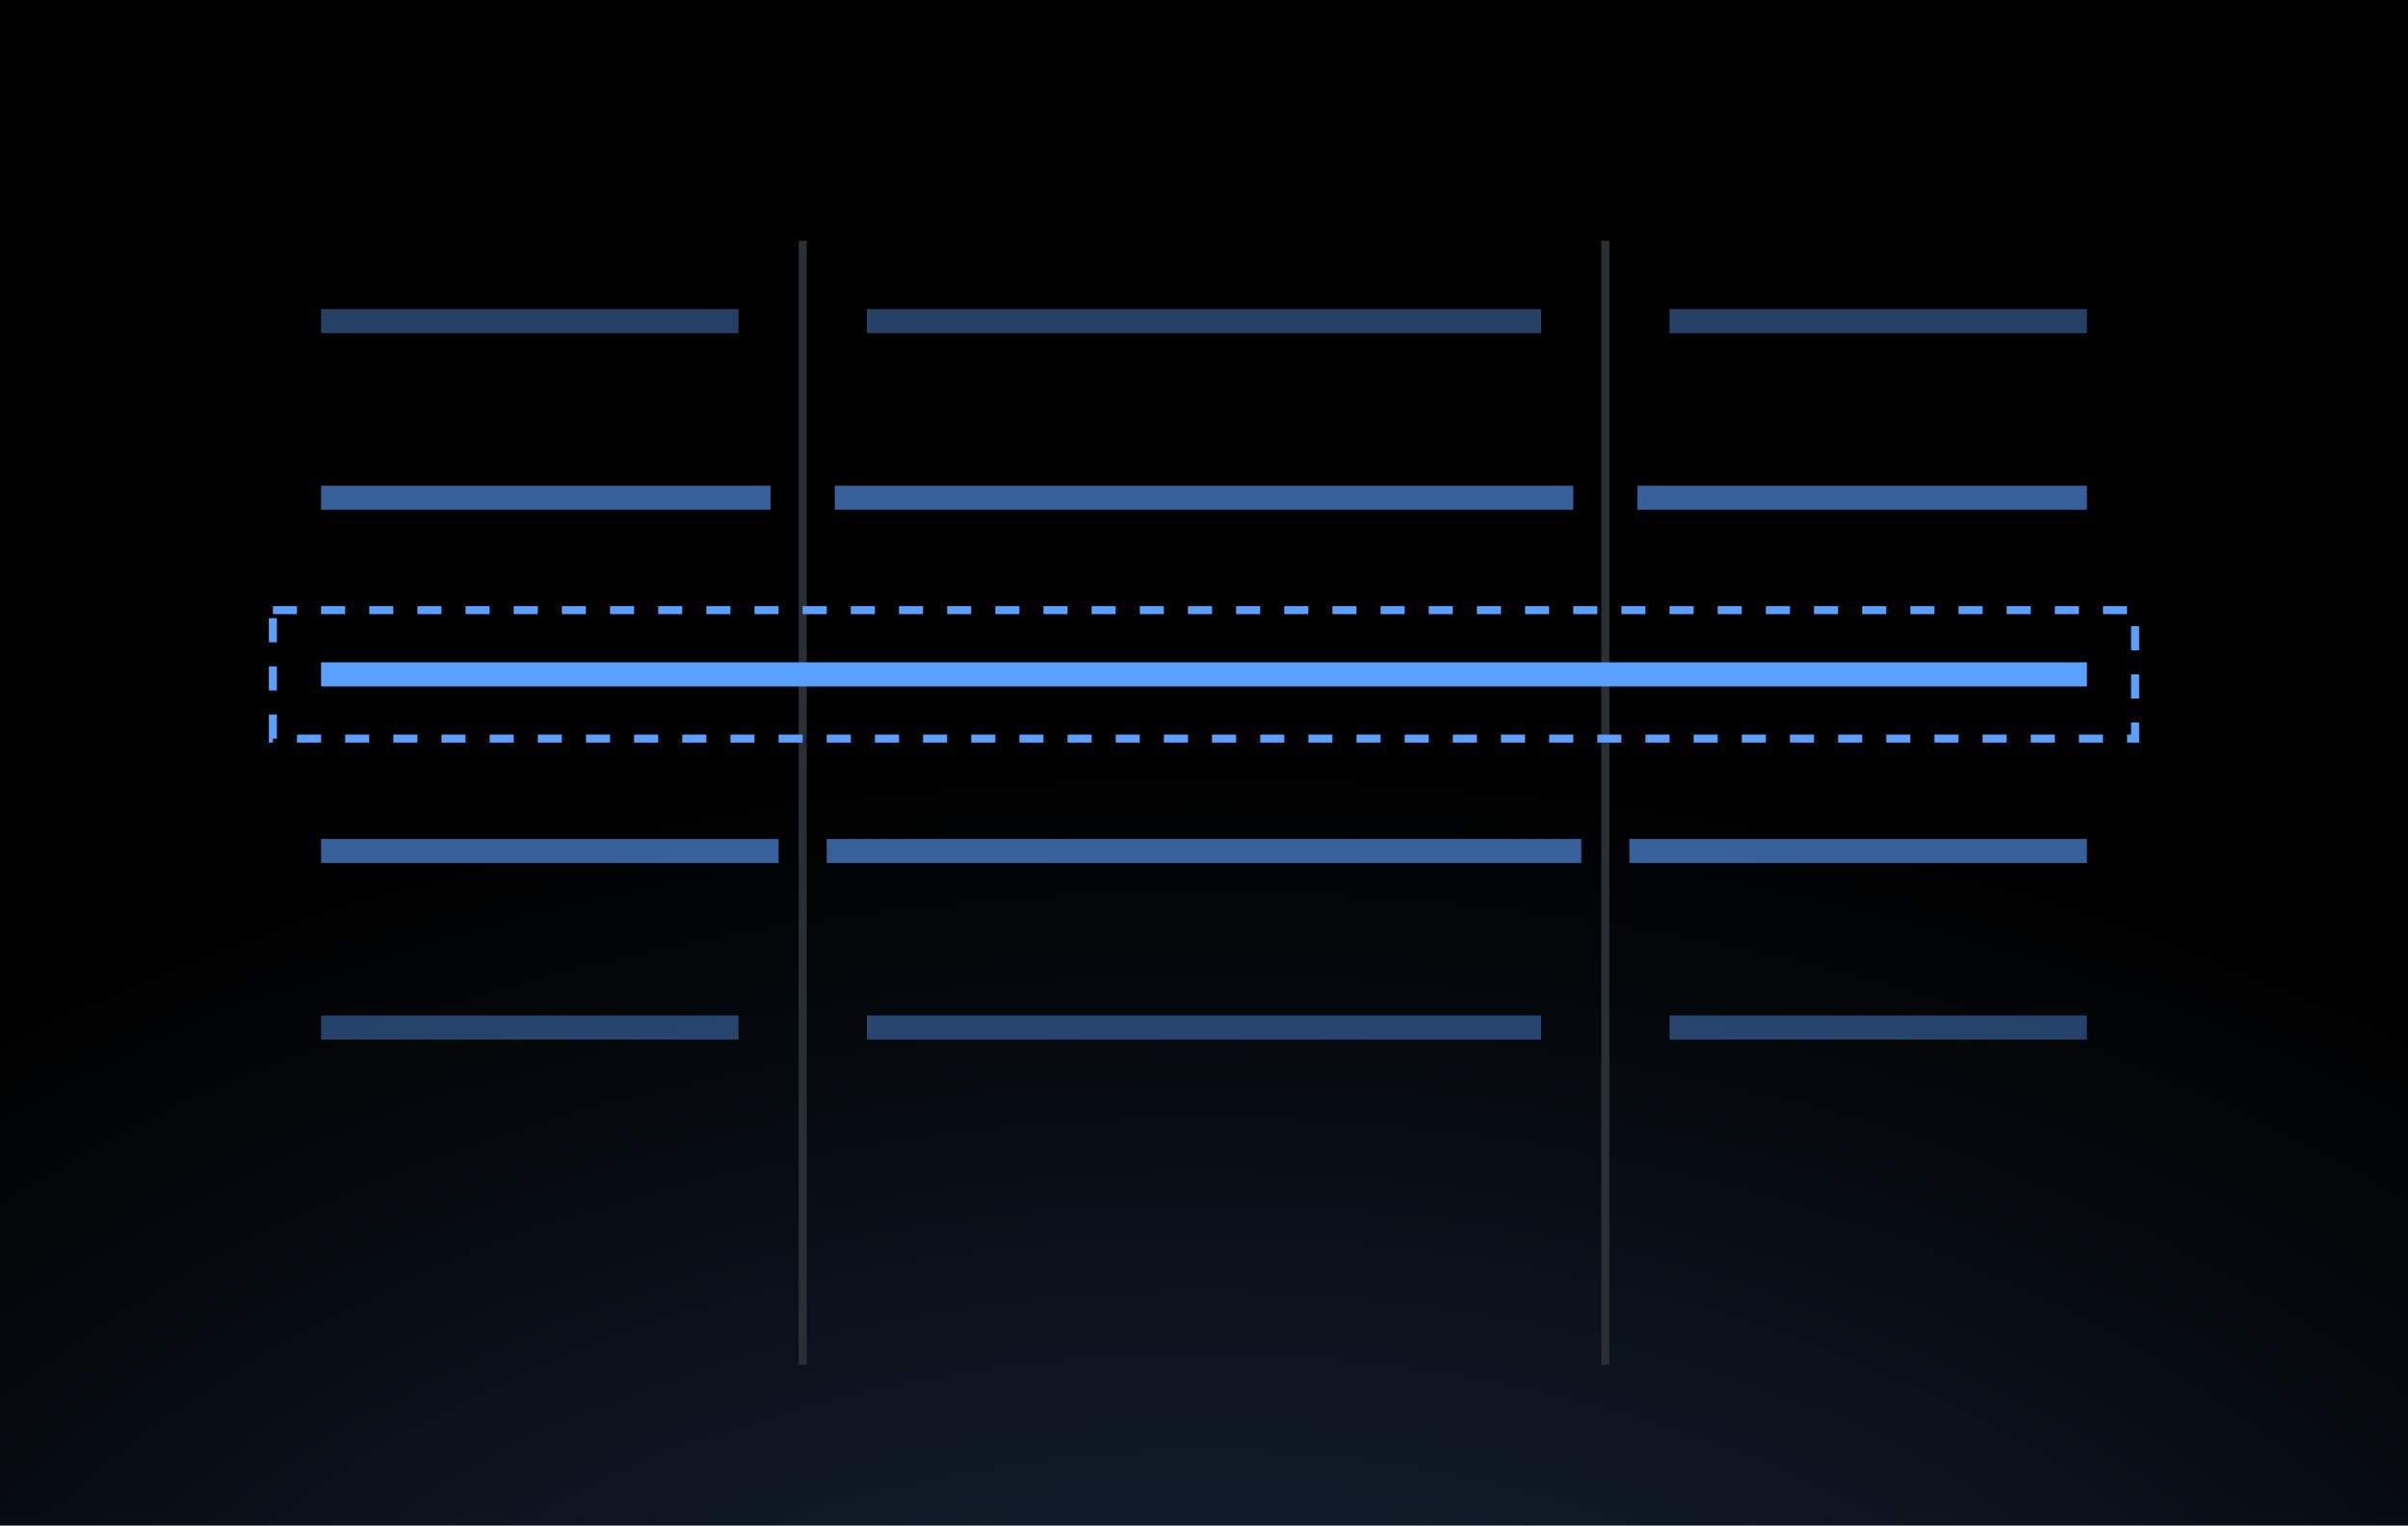
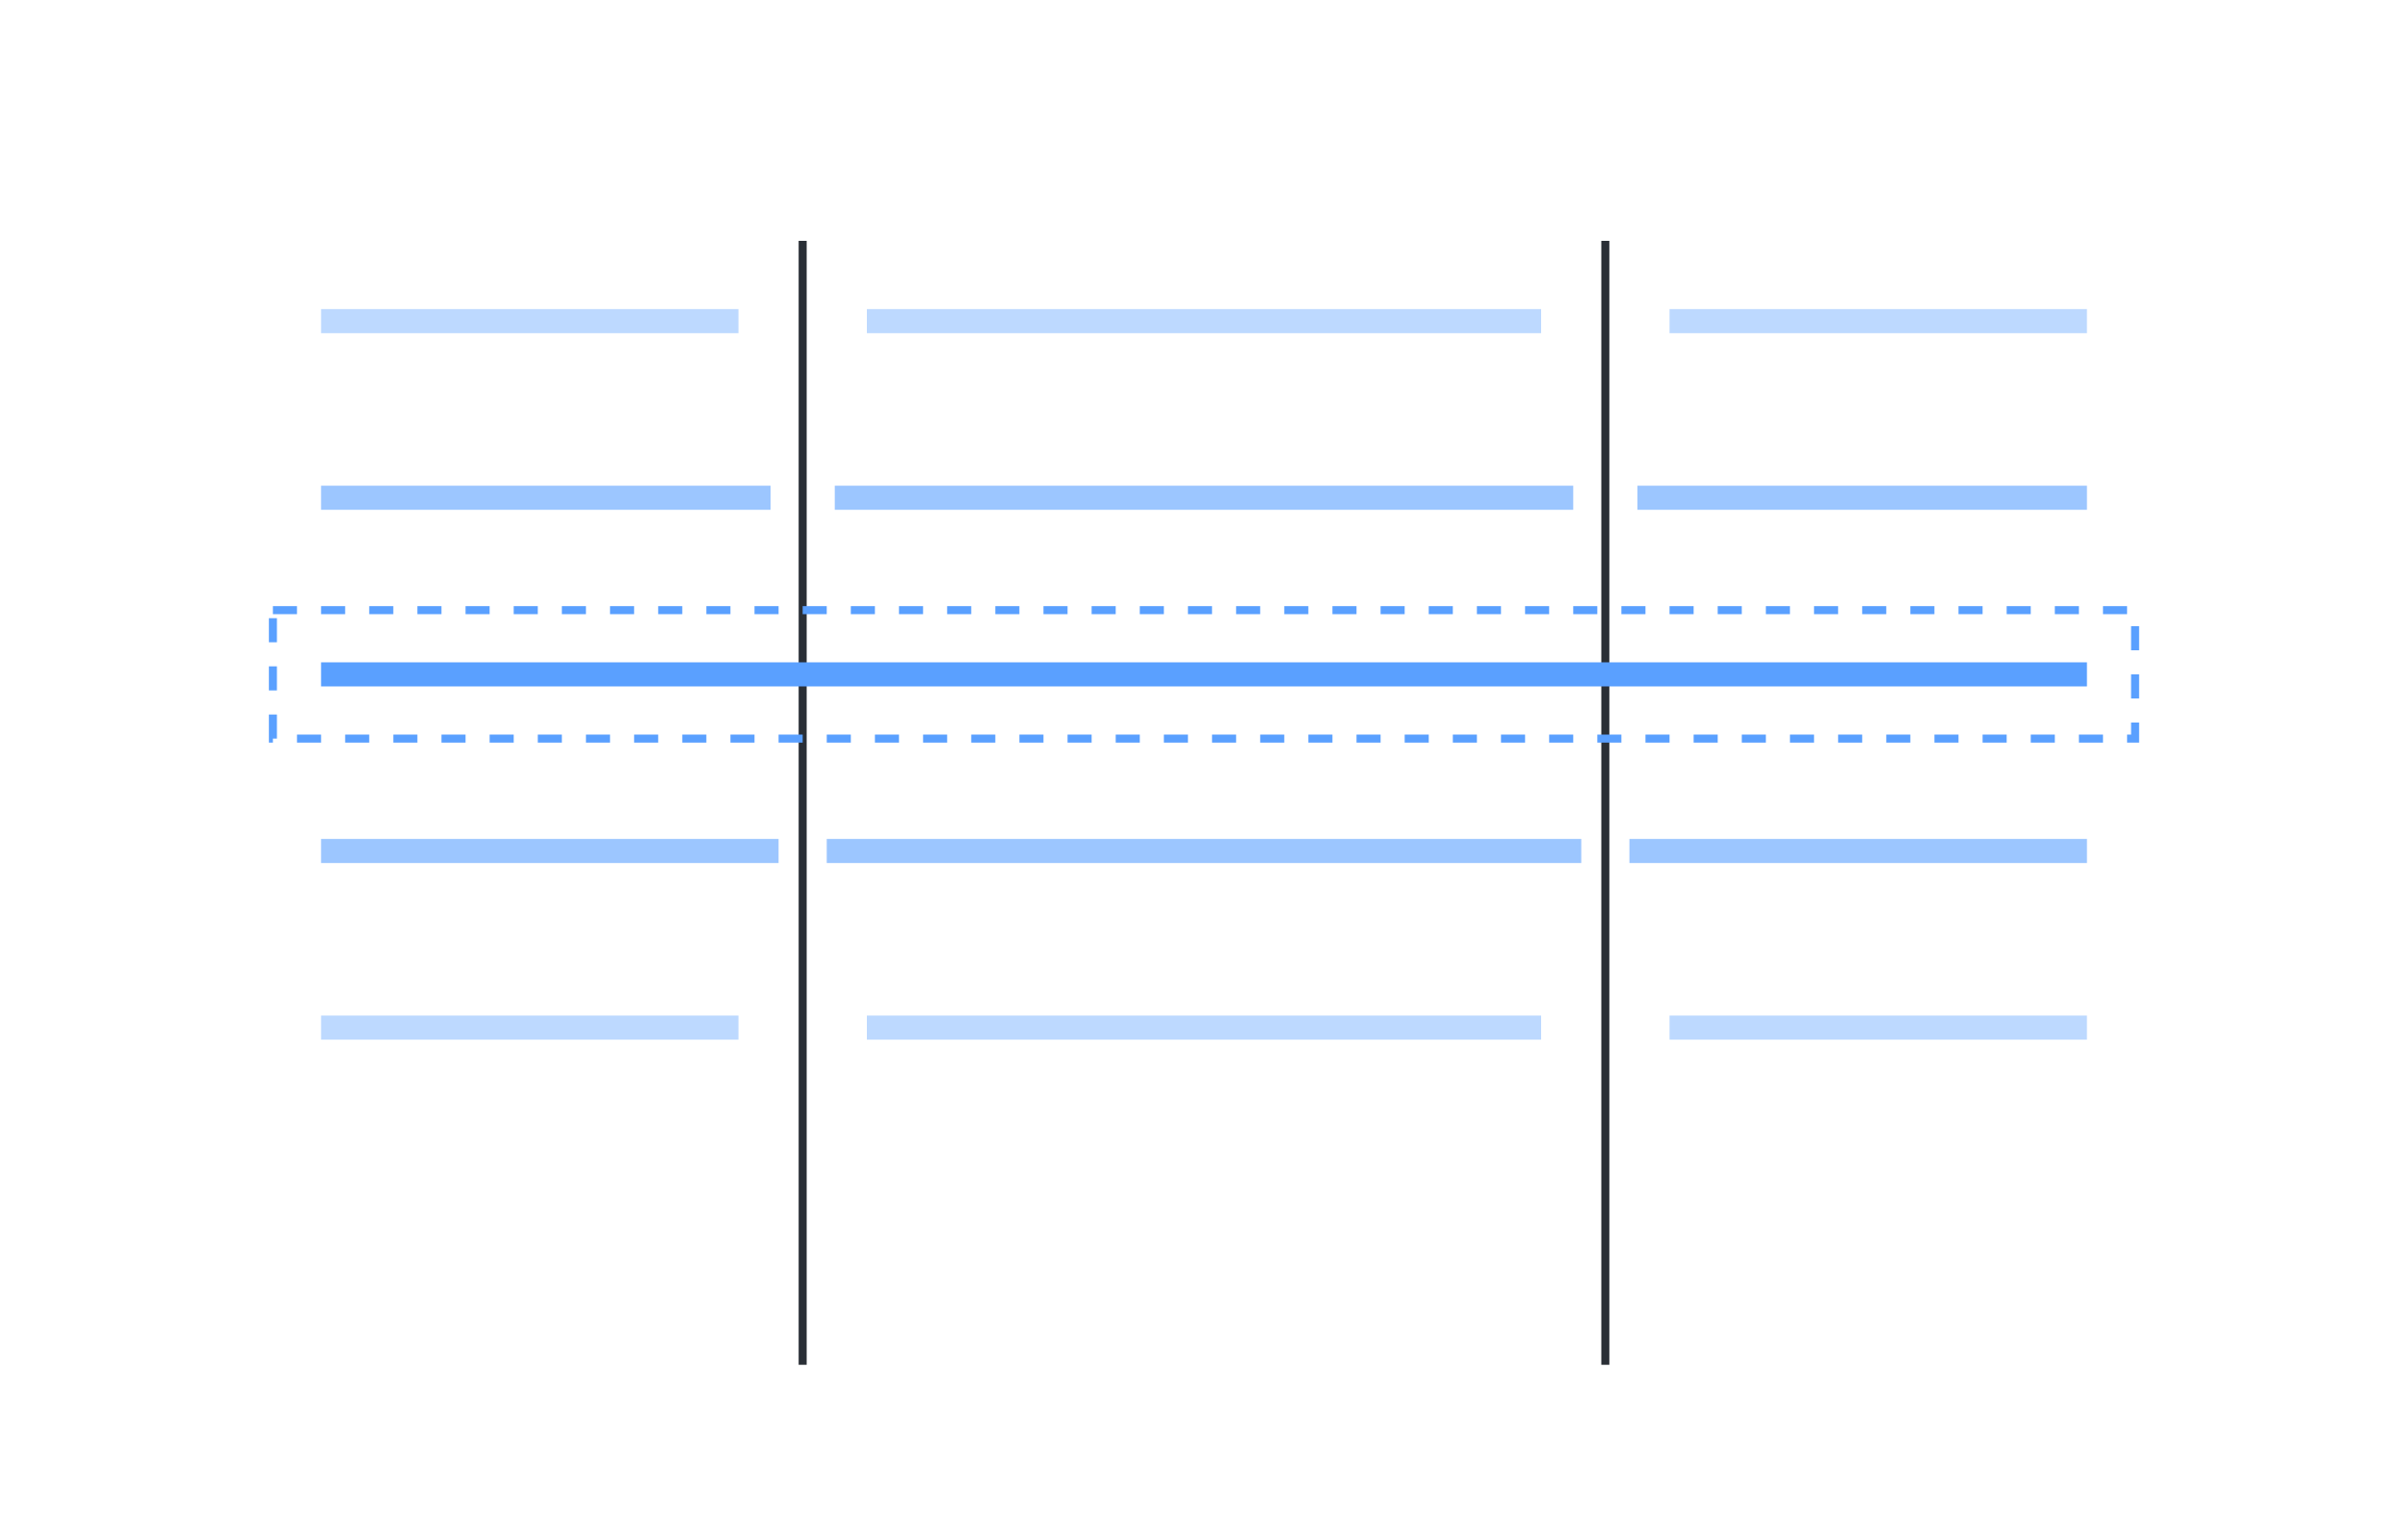
<svg xmlns="http://www.w3.org/2000/svg" width="300" height="190" viewBox="0 0 300 190">
-   <rect width="300" height="190" fill="#000" />
-   <defs>
-     <radialGradient id="h" cx="50%" cy="130%" r="80%">
-       <stop offset="0" stop-color="#1a2b42" />
-       <stop offset="1" stop-color="#000" />
-     </radialGradient>
-   </defs>
-   <rect width="300" height="190" fill="url(#h)" />
  <g stroke="#2a2f36">
    <path d="M100 30v140M200 30v140" />
  </g>
  <g stroke="#5AA0FF" stroke-width="3" fill="none">
    <path d="M40 40h52M108 40h84M208 40h52" opacity=".4" />
    <path d="M40 62h56M104 62h92M204 62h56" opacity=".6" />
    <path d="M40 84h220" />
    <path d="M40 106h57M103 106h94M203 106h57" opacity=".6" />
    <path d="M40 128h52M108 128h84M208 128h52" opacity=".4" />
  </g>
  <rect x="34" y="76" width="232" height="16" fill="none" stroke="#5AA0FF" stroke-dasharray="3 3" />
</svg>
